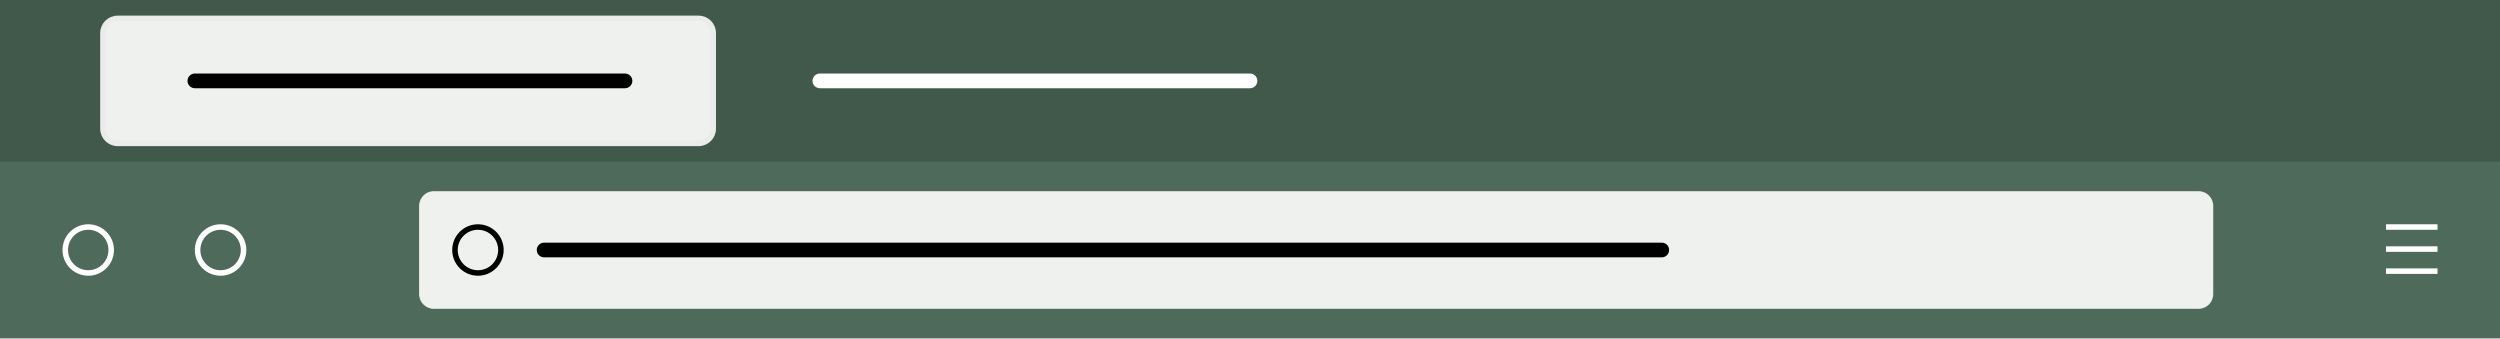
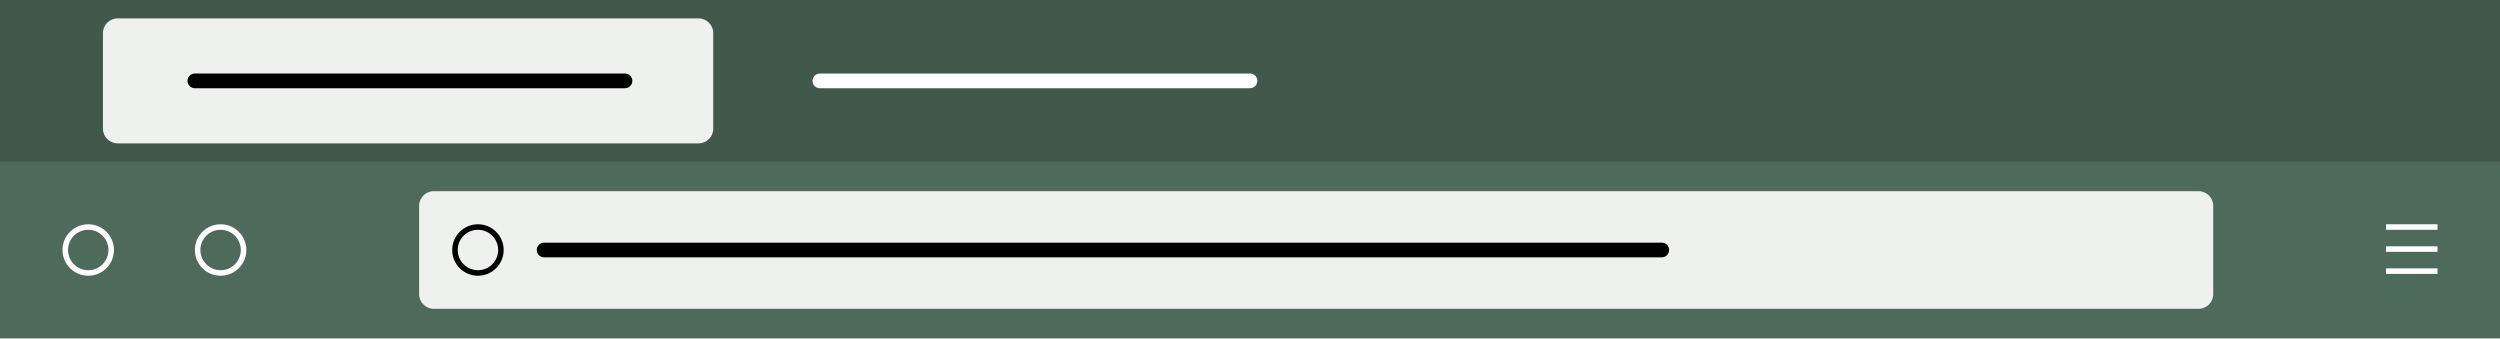
<svg xmlns="http://www.w3.org/2000/svg" width="680" height="92" fill="none">
  <rect width="680" height="92" fill="hsl(144, 16%, 30%)" />
-   <rect x="28" y="5" width="166" height="34" rx="4" fill="hsl(120, 7%, 94%)" stroke="hsl(140, 7%, 92%)" stroke-width="1.5" />
+   <rect x="28" y="5" width="166" height="34" rx="4" fill="hsl(120, 7%, 94%)" stroke="transparent" stroke-width="1.5" />
  <rect x="51" y="20" width="121" height="4" rx="2" fill="hsl(0, 0%, 0%)" />
  <rect x="221" y="20" width="121" height="4" rx="2" fill="hsl(0, 0%, 100%)" />
  <rect y="44" width="680" height="48" fill="hsl(146, 15%, 36%)" />
  <circle cx="24" cy="68" r="6.25" stroke="hsl(0, 0%, 100%)" stroke-width="1.5" />
  <circle cx="60" cy="68" r="6.25" stroke="hsl(0, 0%, 100%)" stroke-width="1.5" />
  <line x1="663" y1="73.75" x2="649" y2="73.75" stroke="hsl(0, 0%, 100%)" stroke-width="1.5" />
  <line x1="663" y1="67.75" x2="649" y2="67.75" stroke="hsl(0, 0%, 100%)" stroke-width="1.5" />
  <line x1="663" y1="61.75" x2="649" y2="61.75" stroke="hsl(0, 0%, 100%)" stroke-width="1.5" />
  <rect x="114" y="52" width="488" height="32" rx="4" fill="hsl(120, 7%, 94%)" />
  <circle cx="130" cy="68" r="6.25" stroke="hsl(0, 0%, 0%)" stroke-width="1.5" />
  <rect x="146" y="66" width="308" height="4" rx="2" fill="hsl(0, 0%, 0%)" />
</svg>
